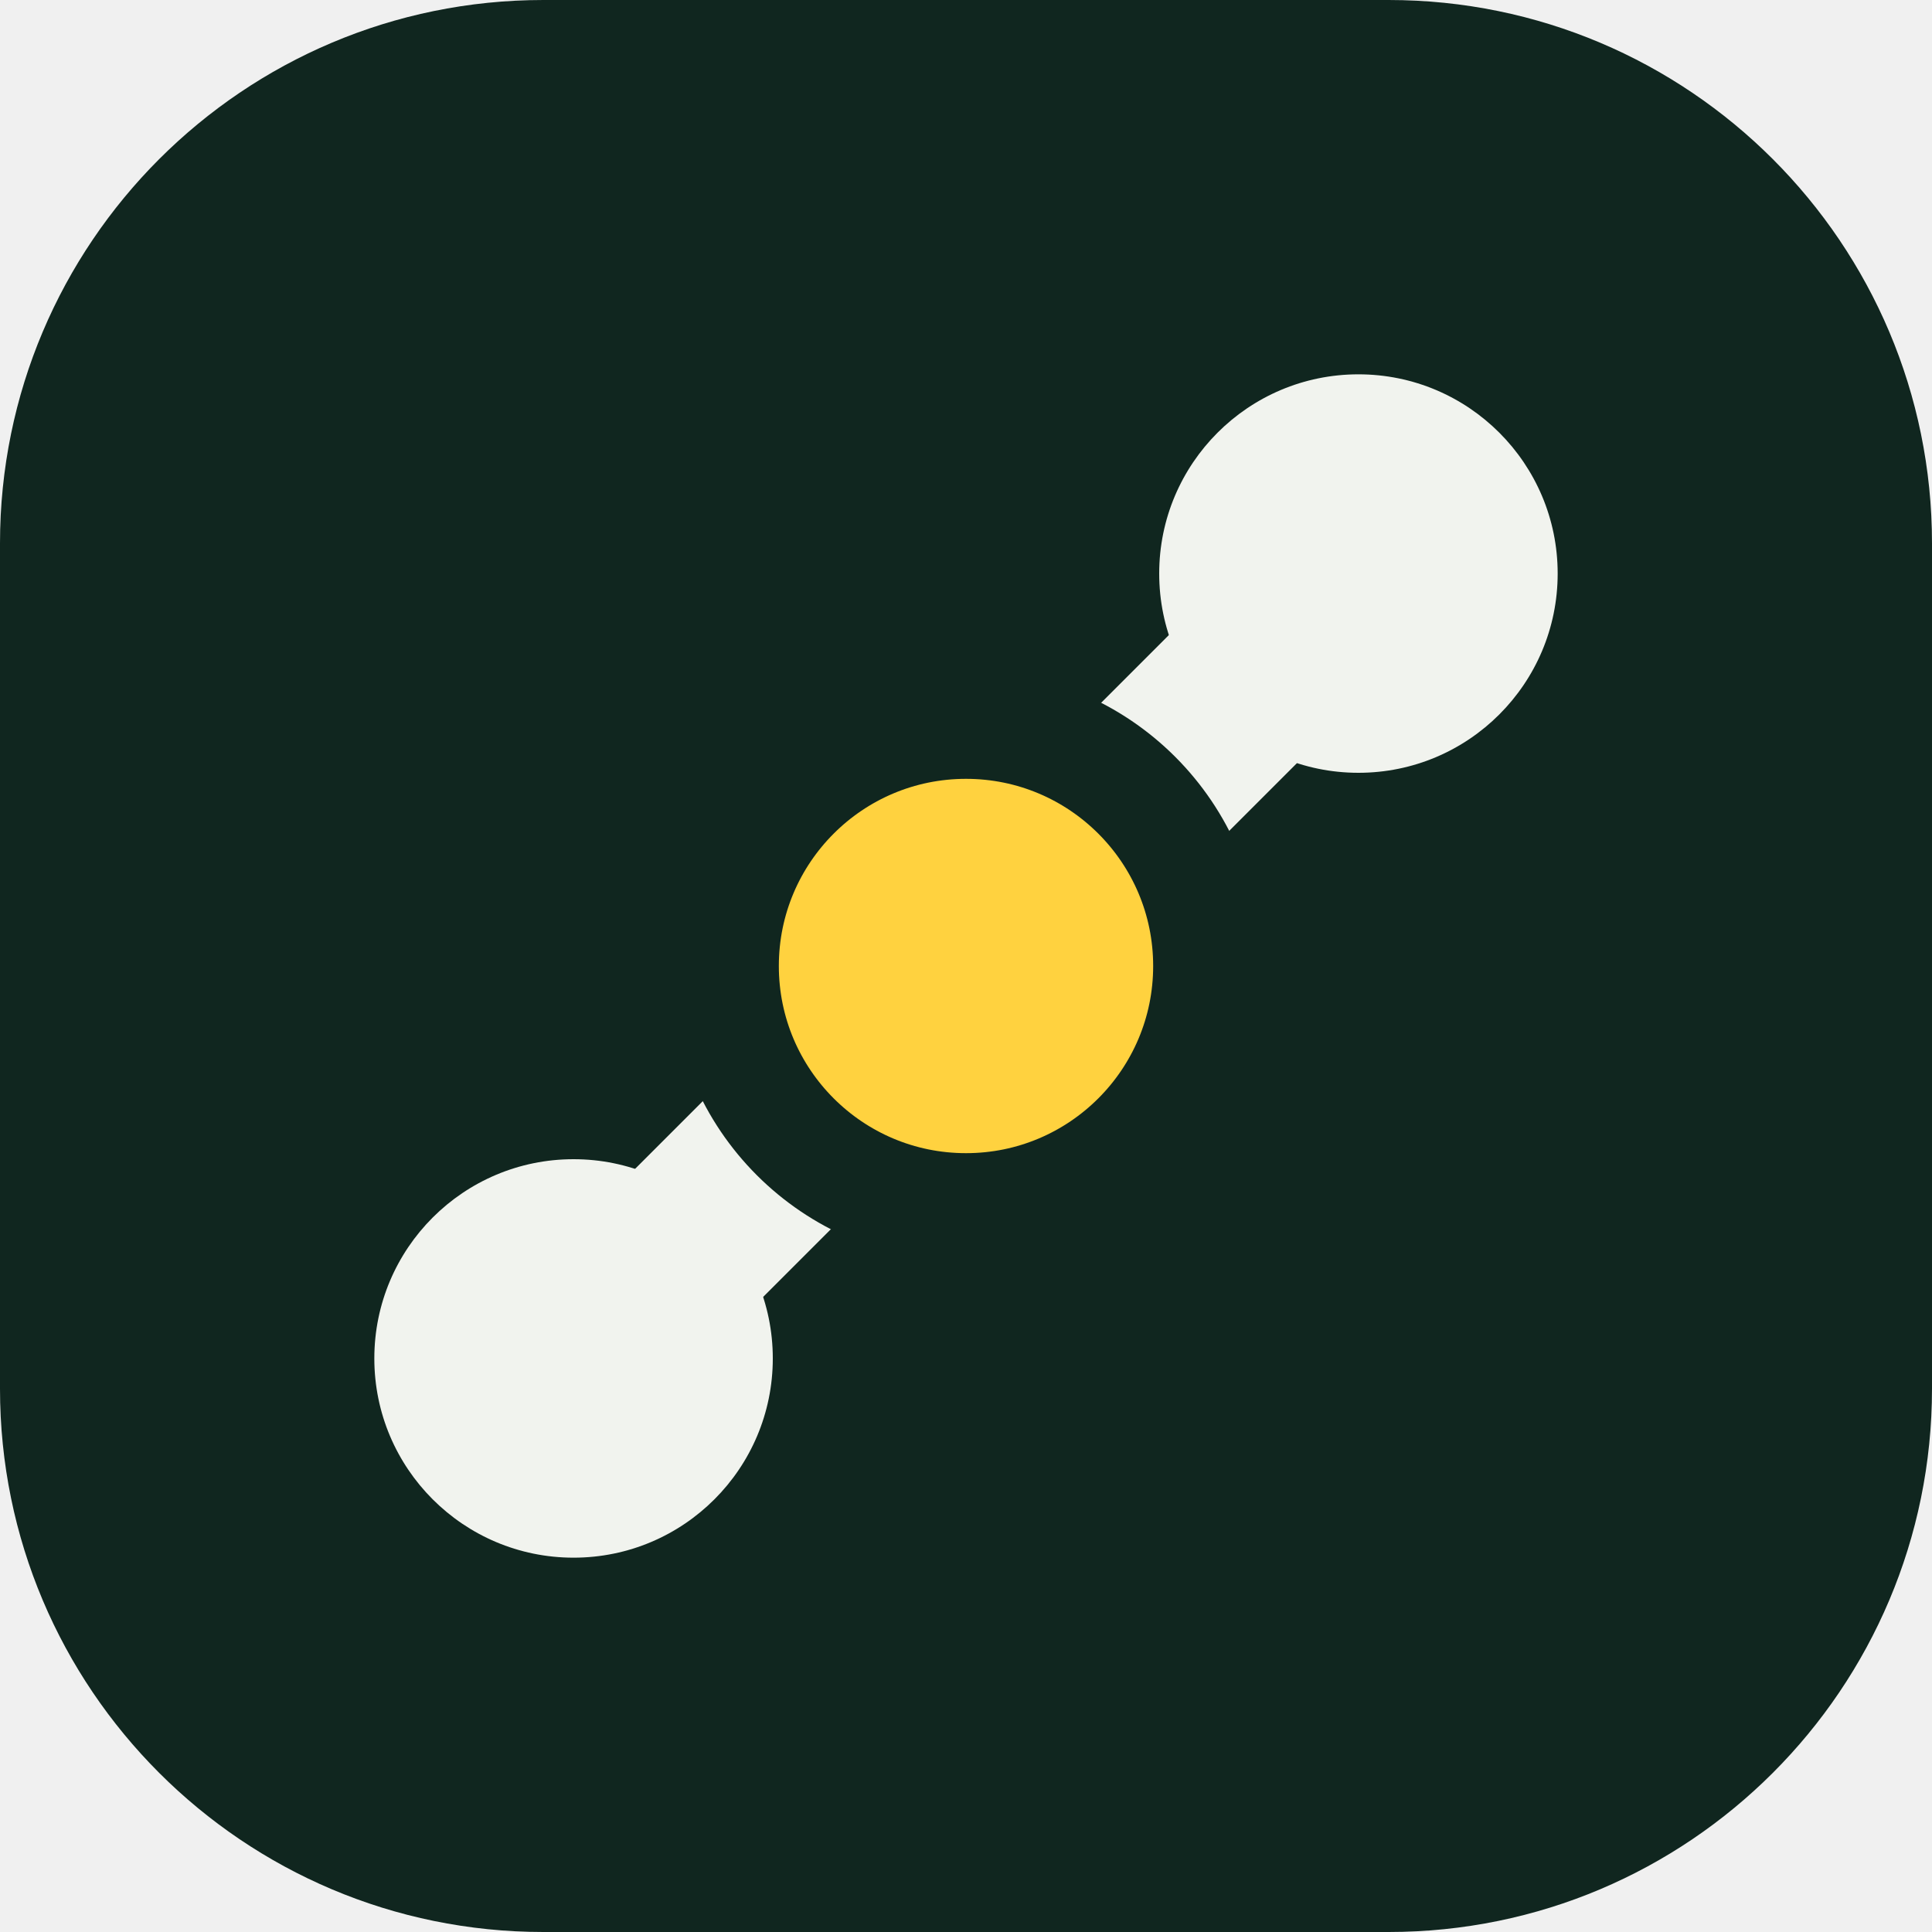
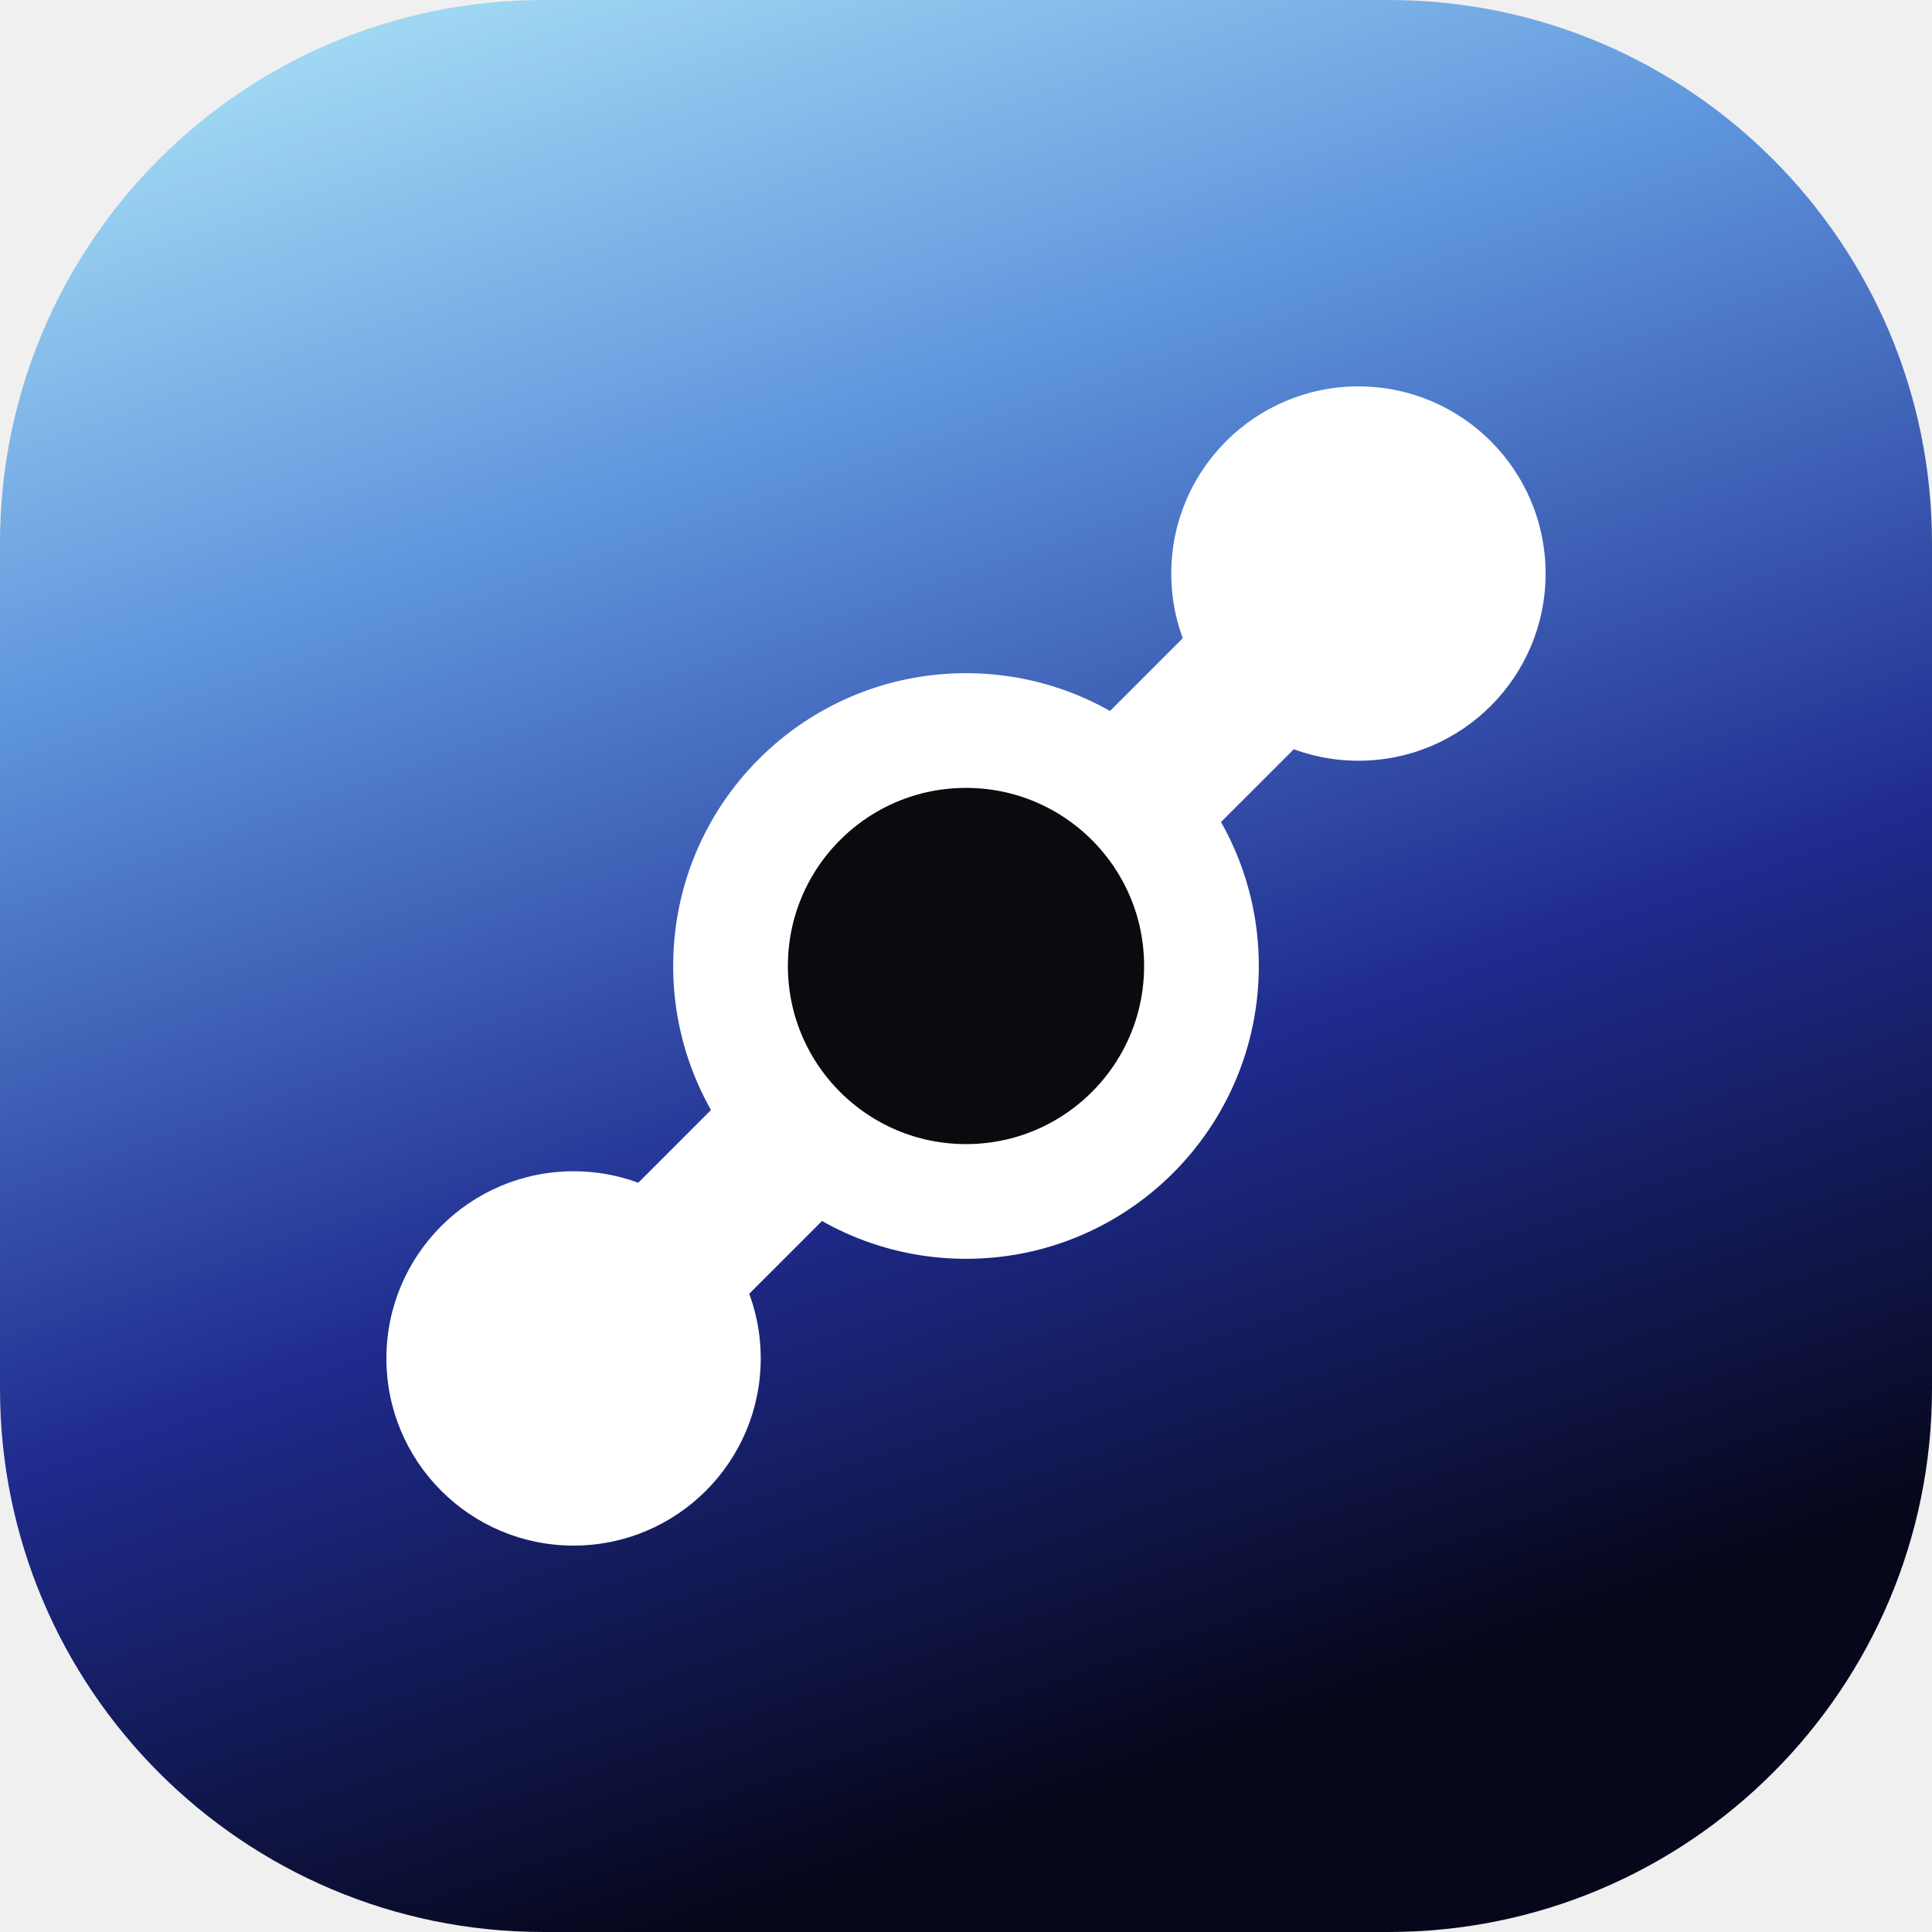
<svg xmlns="http://www.w3.org/2000/svg" viewBox="0 0 32 32">
-   <rect width="32" height="32" rx="9" fill="#10261f" />
-   <path d="M9.5 22.5 22.5 9.5" stroke="#f1f3ee" stroke-width="3" stroke-linecap="round" />
-   <circle cx="9.5" cy="22.5" r="3.3" fill="#f1f3ee" />
-   <circle cx="22.5" cy="9.5" r="3.3" fill="#f1f3ee" />
-   <circle cx="16" cy="16" r="4" fill="#ffd23f" stroke="#10261f" stroke-width="1.8" />
+   <defs>
+     <linearGradient id="a" x1="0" y1="0" x2=".35" y2="1">
+       <stop offset="0" stop-color="#b4ecfa" />
+       <stop offset=".34" stop-color="#5d93dc" />
+       <stop offset=".68" stop-color="#1f2b8e" />
+       <stop offset="1" stop-color="#06071a" />
+     </linearGradient>
+   </defs>
+   <rect width="32" height="32" rx="9" fill="url(#a)" />
+   <path d="M9.5 22.5 22.5 9.5" stroke="#fff" stroke-width="2.6" stroke-linecap="round" />
+   <circle cx="9.5" cy="22.5" r="3.1" fill="#fff" />
+   <circle cx="22.5" cy="9.5" r="3.1" fill="#fff" />
+   <circle cx="16" cy="16" r="3.9" fill="#0a0b0e" stroke="#fff" stroke-width="1.9" />
</svg>
